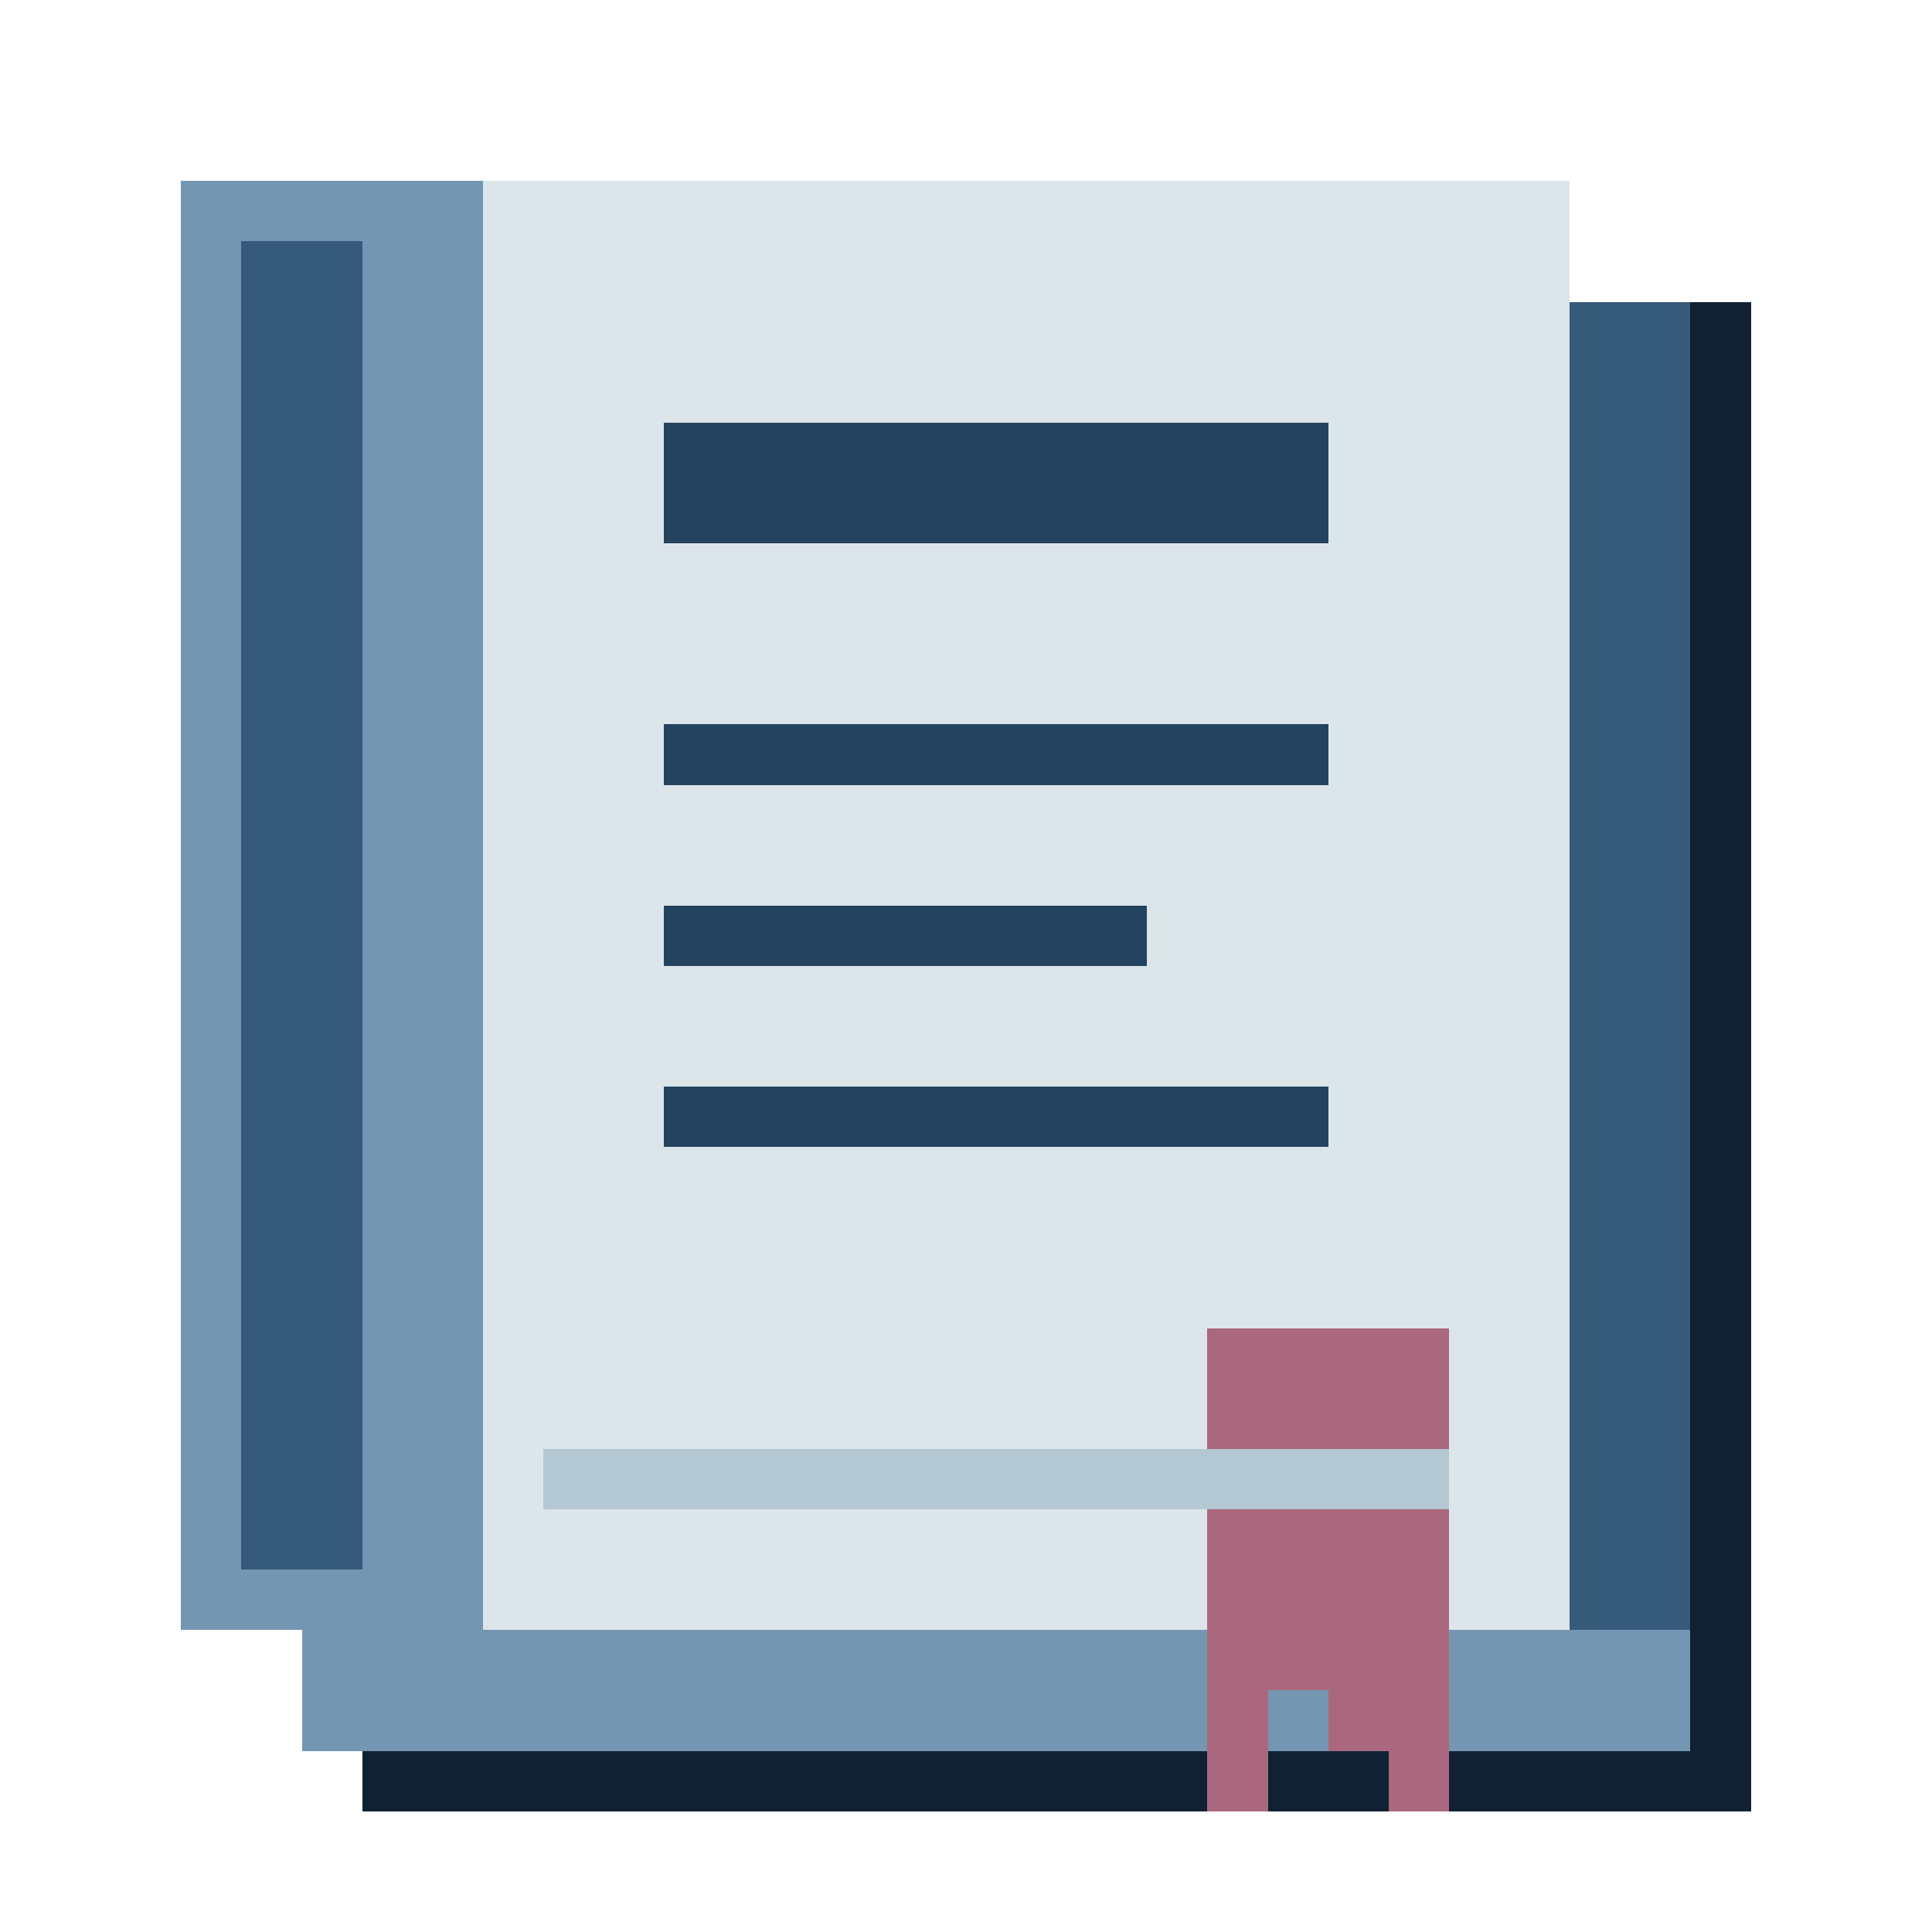
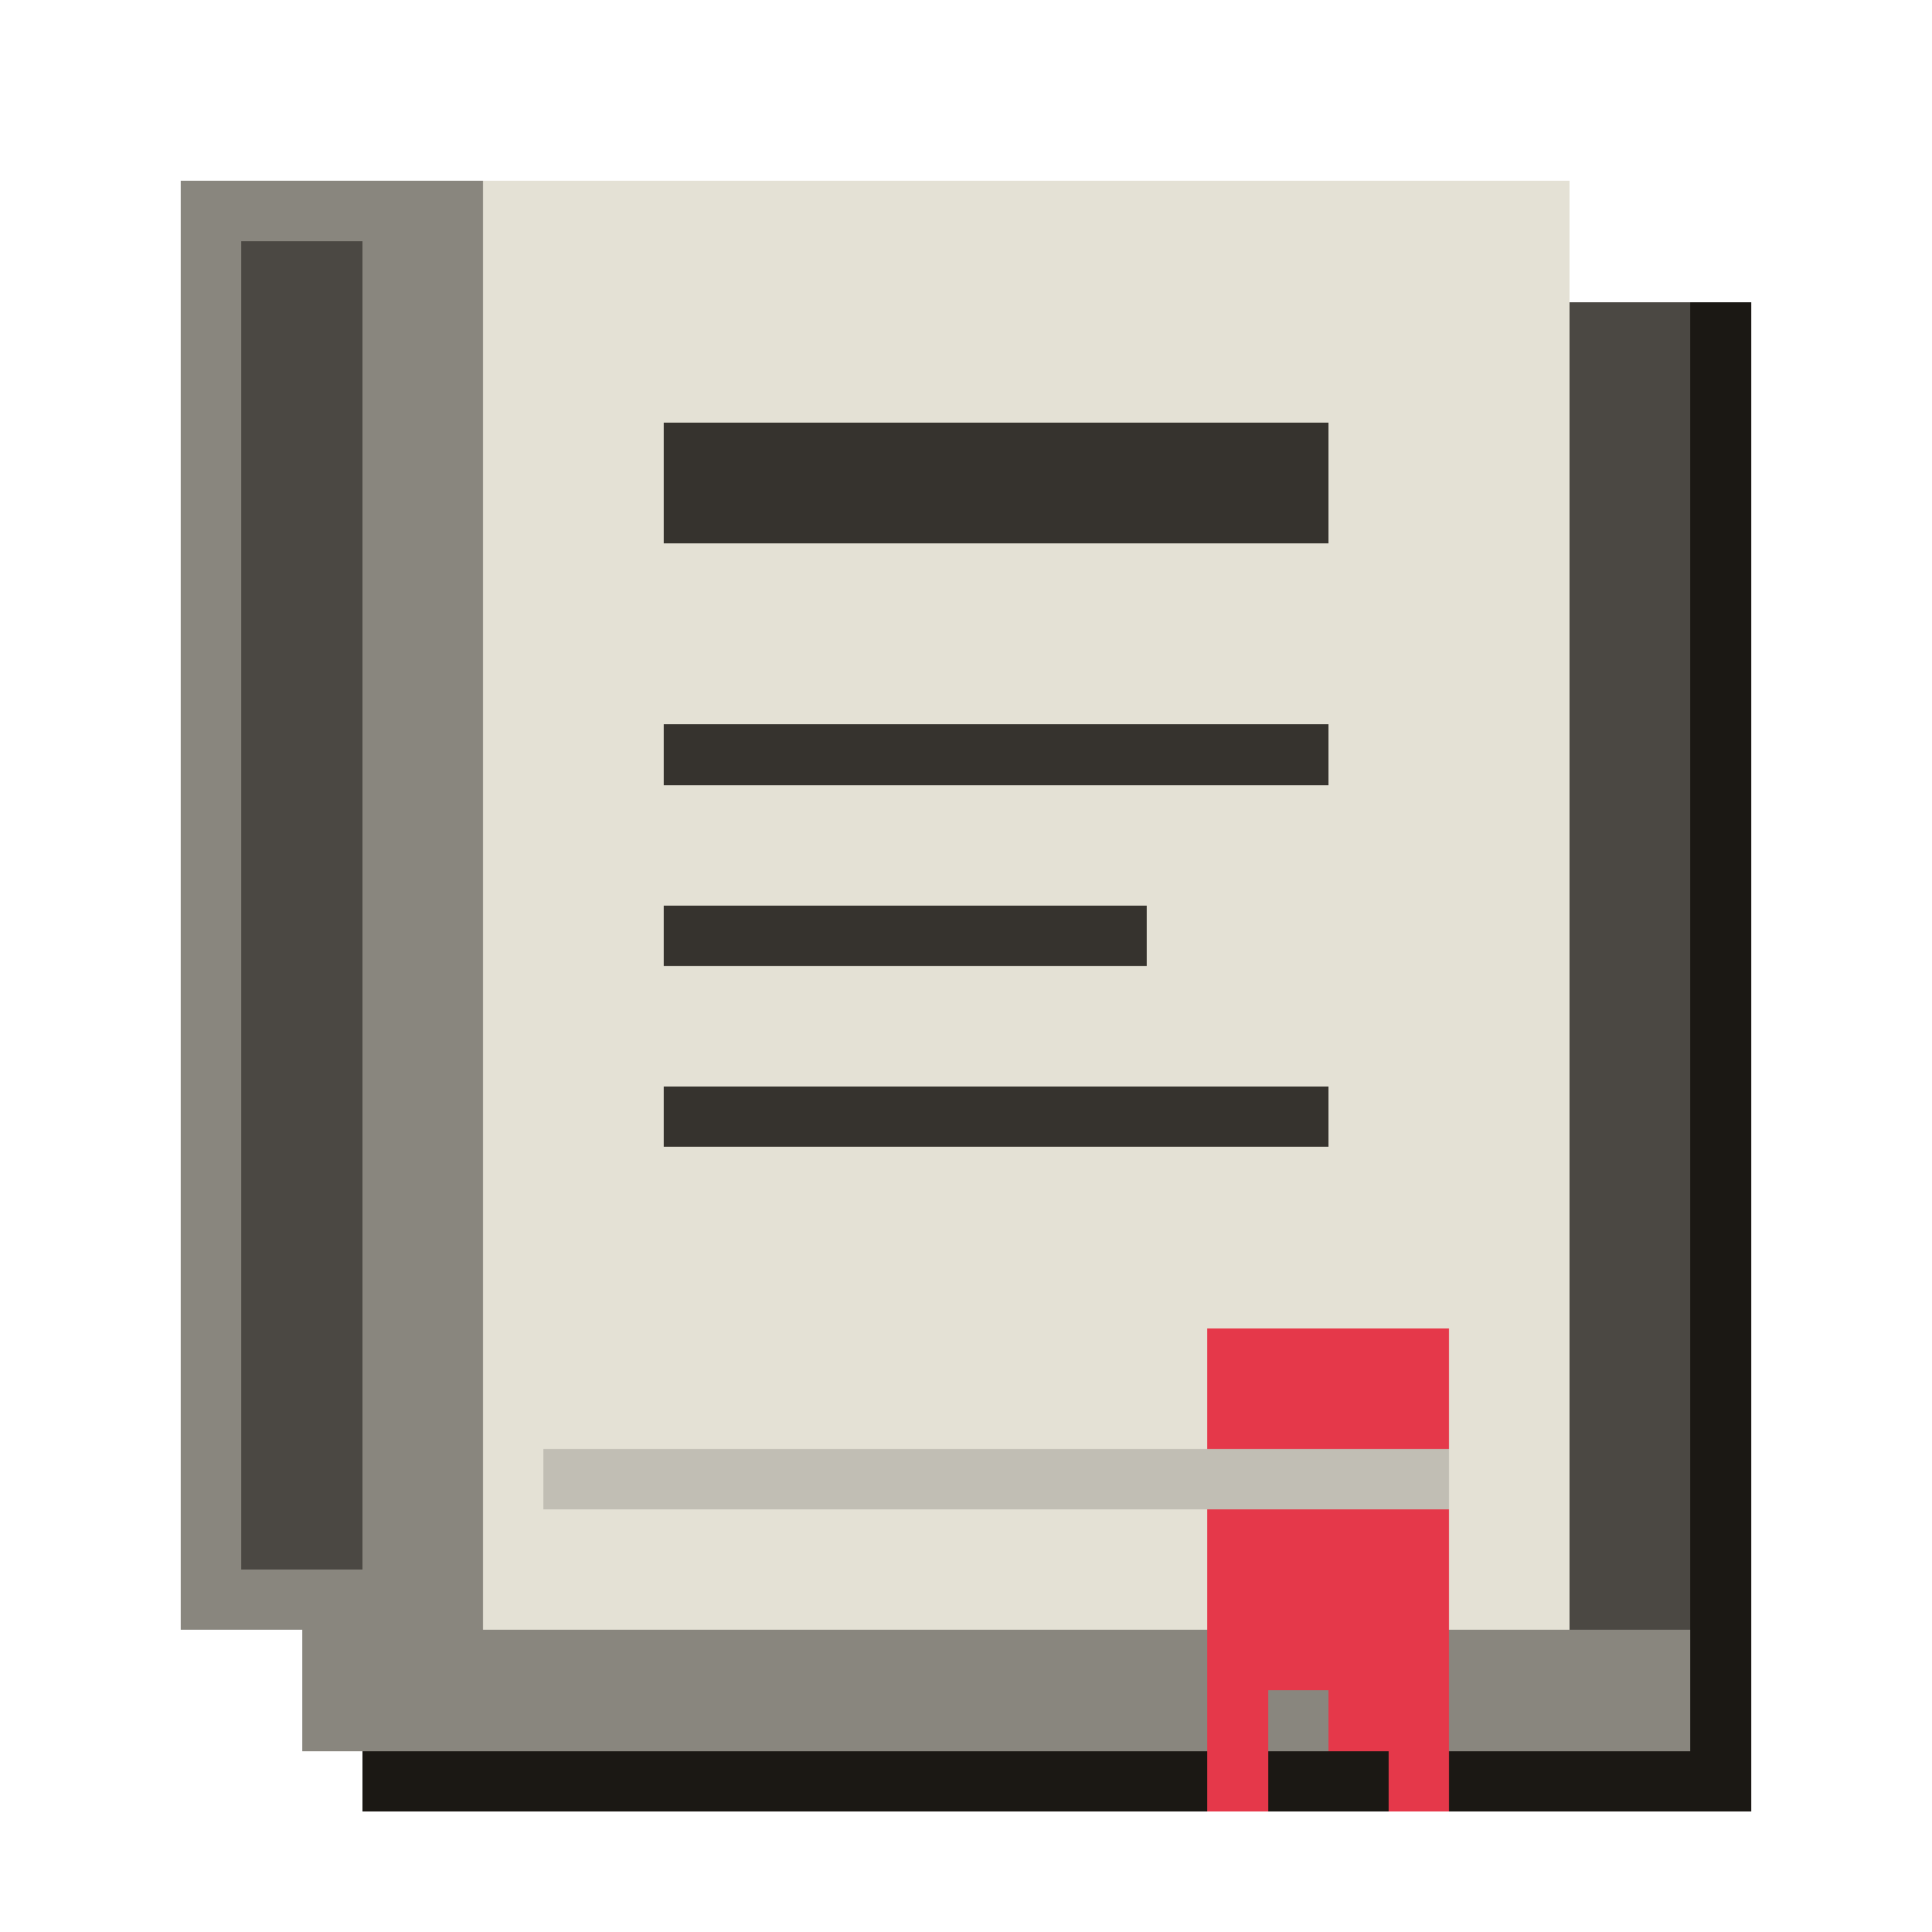
<svg xmlns="http://www.w3.org/2000/svg" width="32" height="32" viewBox="0 0 32 32" shape-rendering="crispEdges">
-   <path fill="#102133" d="M6 5h23v25H6z" />
-   <path fill="#dce5e9" d="M5 3h21v24H5z" />
-   <path fill="#7596b2" d="M3 3h5v24H3zM5 27h23v2H5z" />
-   <path fill="#365a7a" d="M4 4h2v22H4zM26 5h2v22h-2z" />
-   <path fill="#24435e" d="M11 7h11v2H11zm0 5h11v1H11zm0 3h8v1h-8zm0 3h11v1H11z" />
-   <path fill="#aa687e" d="M20 22h4v8h-1v-1h-1v-1h-1v2h-1z" />
-   <path fill="#b4c8d4" d="M9 24h15v1H9z" />
+   <path fill="#1b1814" d="M6 5h23v25H6z" />
+   <path fill="#e4e1d5" d="M5 3h21v24H5z" />
+   <path fill="#89867e" d="M3 3h5v24H3zM5 27h23v2H5z" />
+   <path fill="#4b4843" d="M4 4h2v22H4zM26 5h2v22h-2z" />
+   <path fill="#36332e" d="M11 7h11v2H11zm0 5h11v1H11zm0 3h8v1h-8zm0 3h11v1H11z" />
+   <path fill="#e5384a" d="M20 22h4v8h-1v-1h-1v-1h-1v2h-1z" />
+   <path fill="#c1beb4" d="M9 24h15v1H9z" />
</svg>
